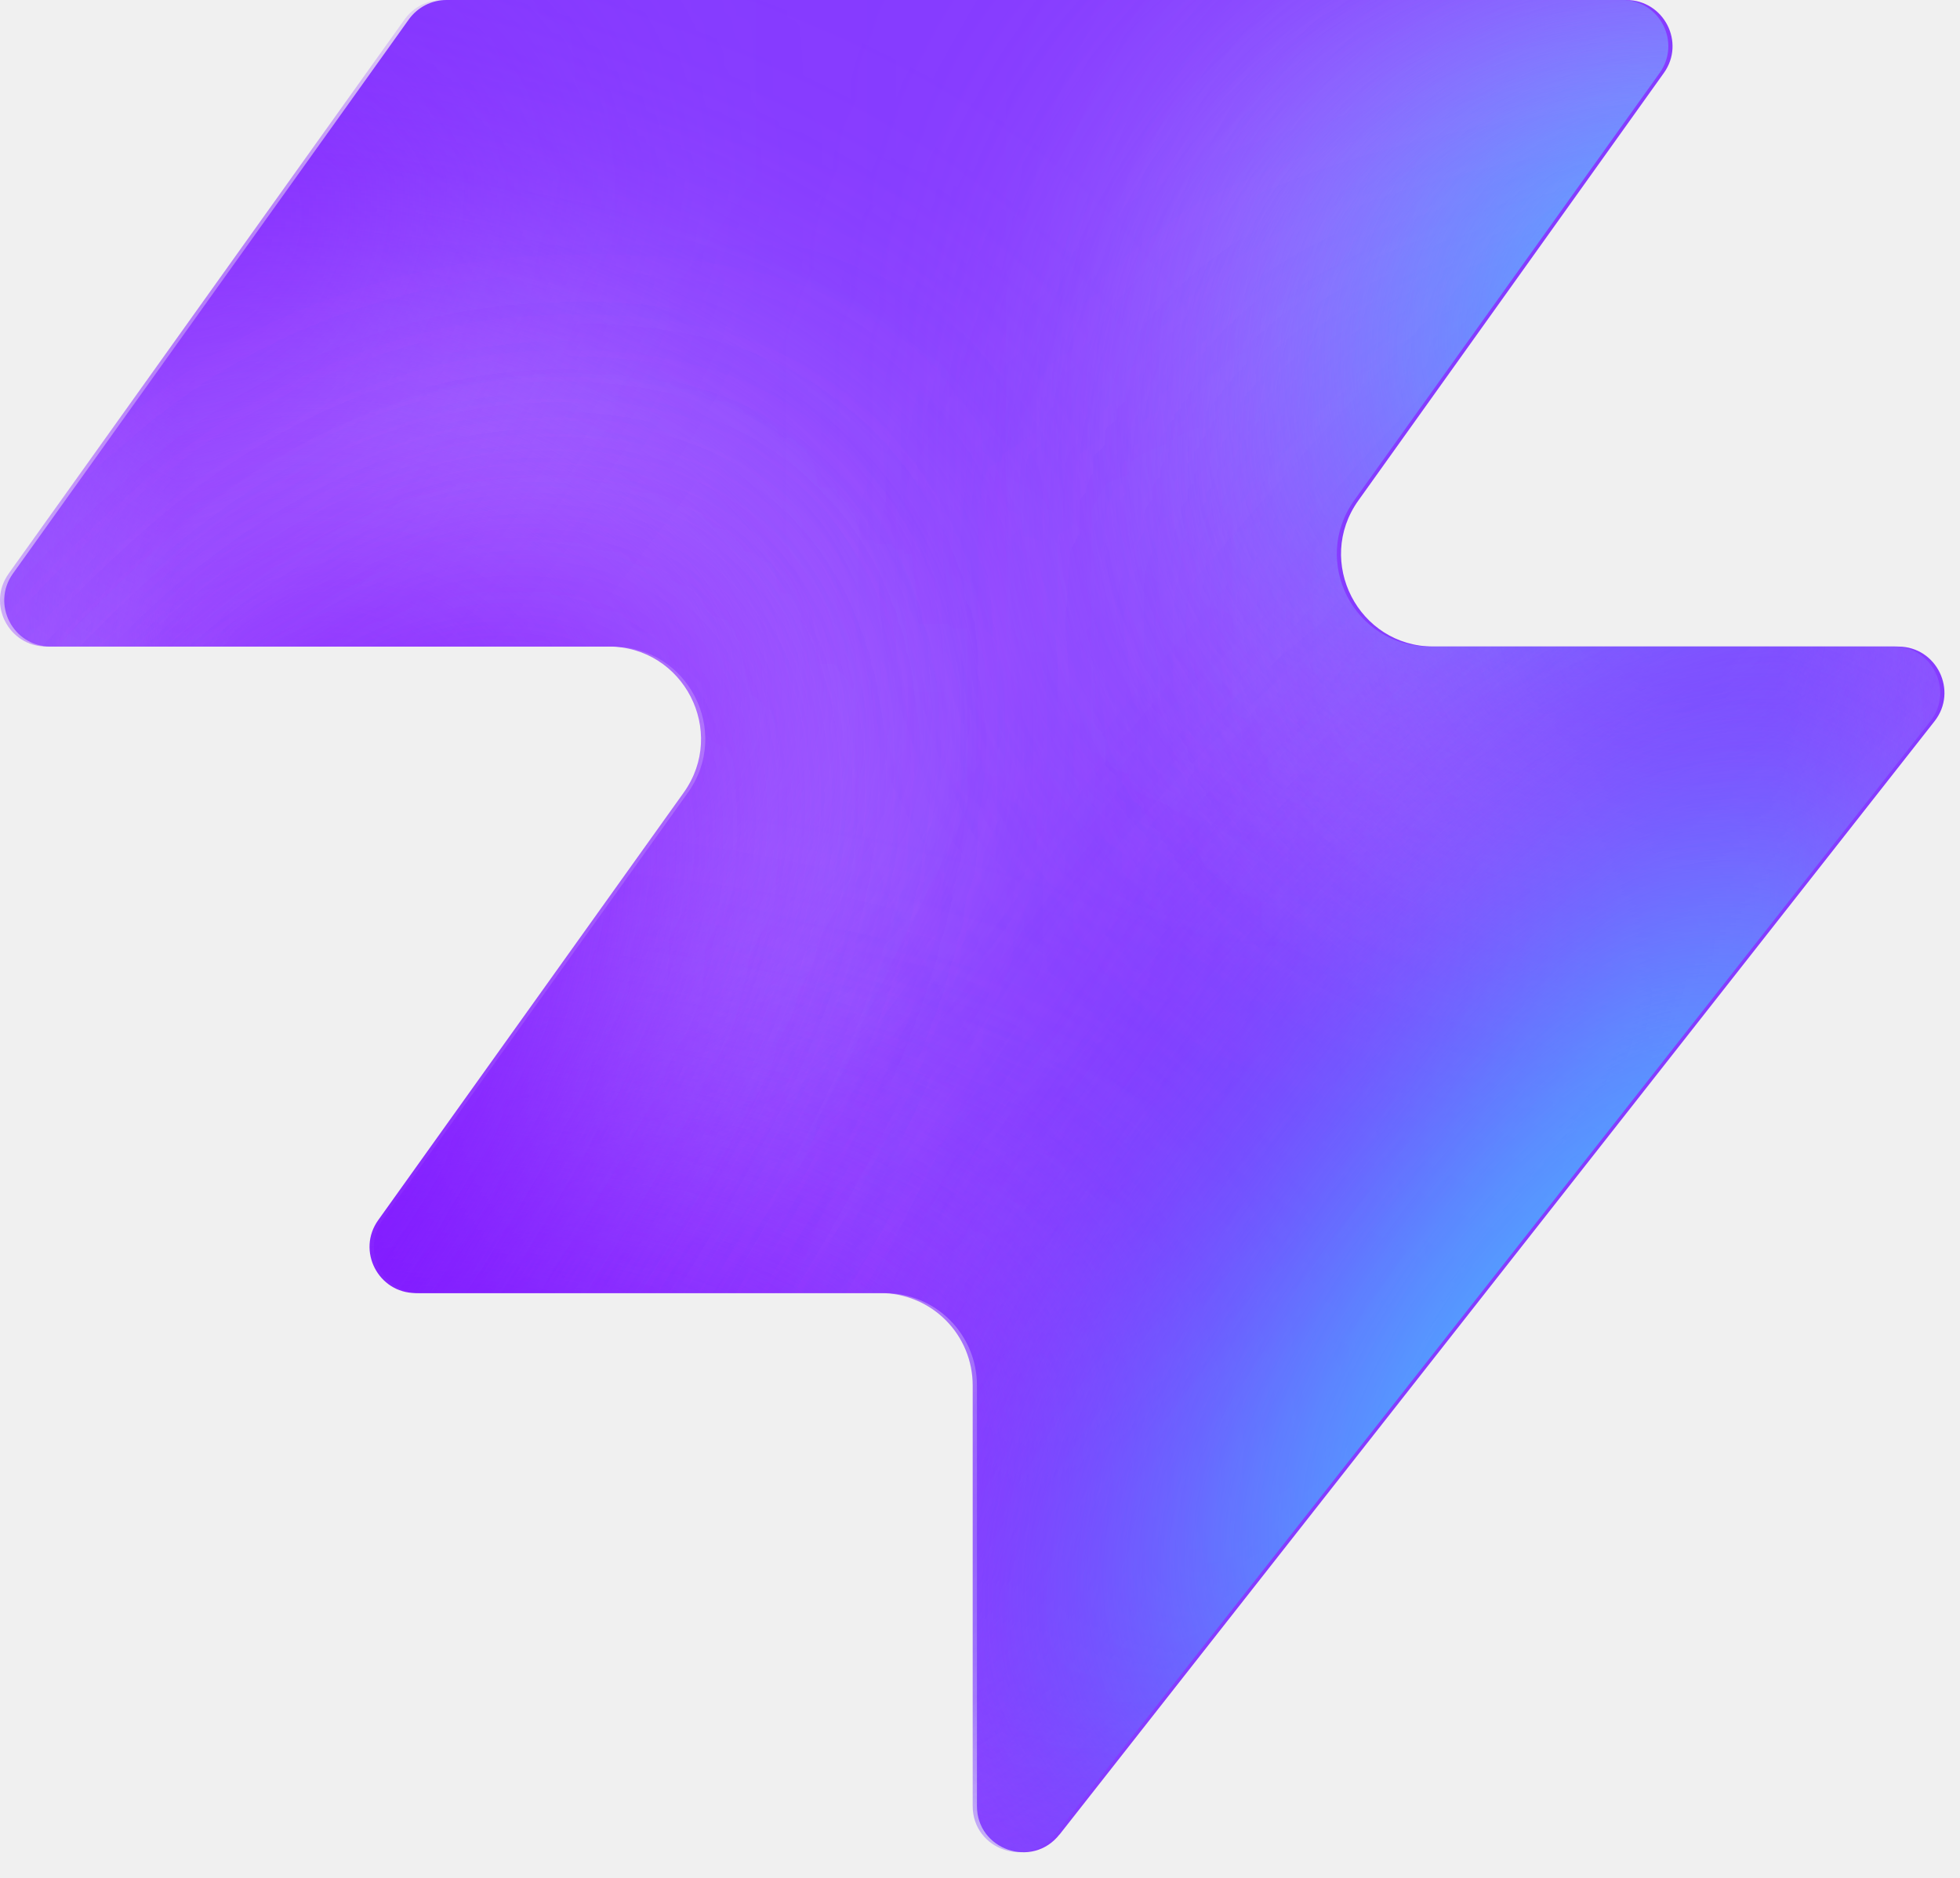
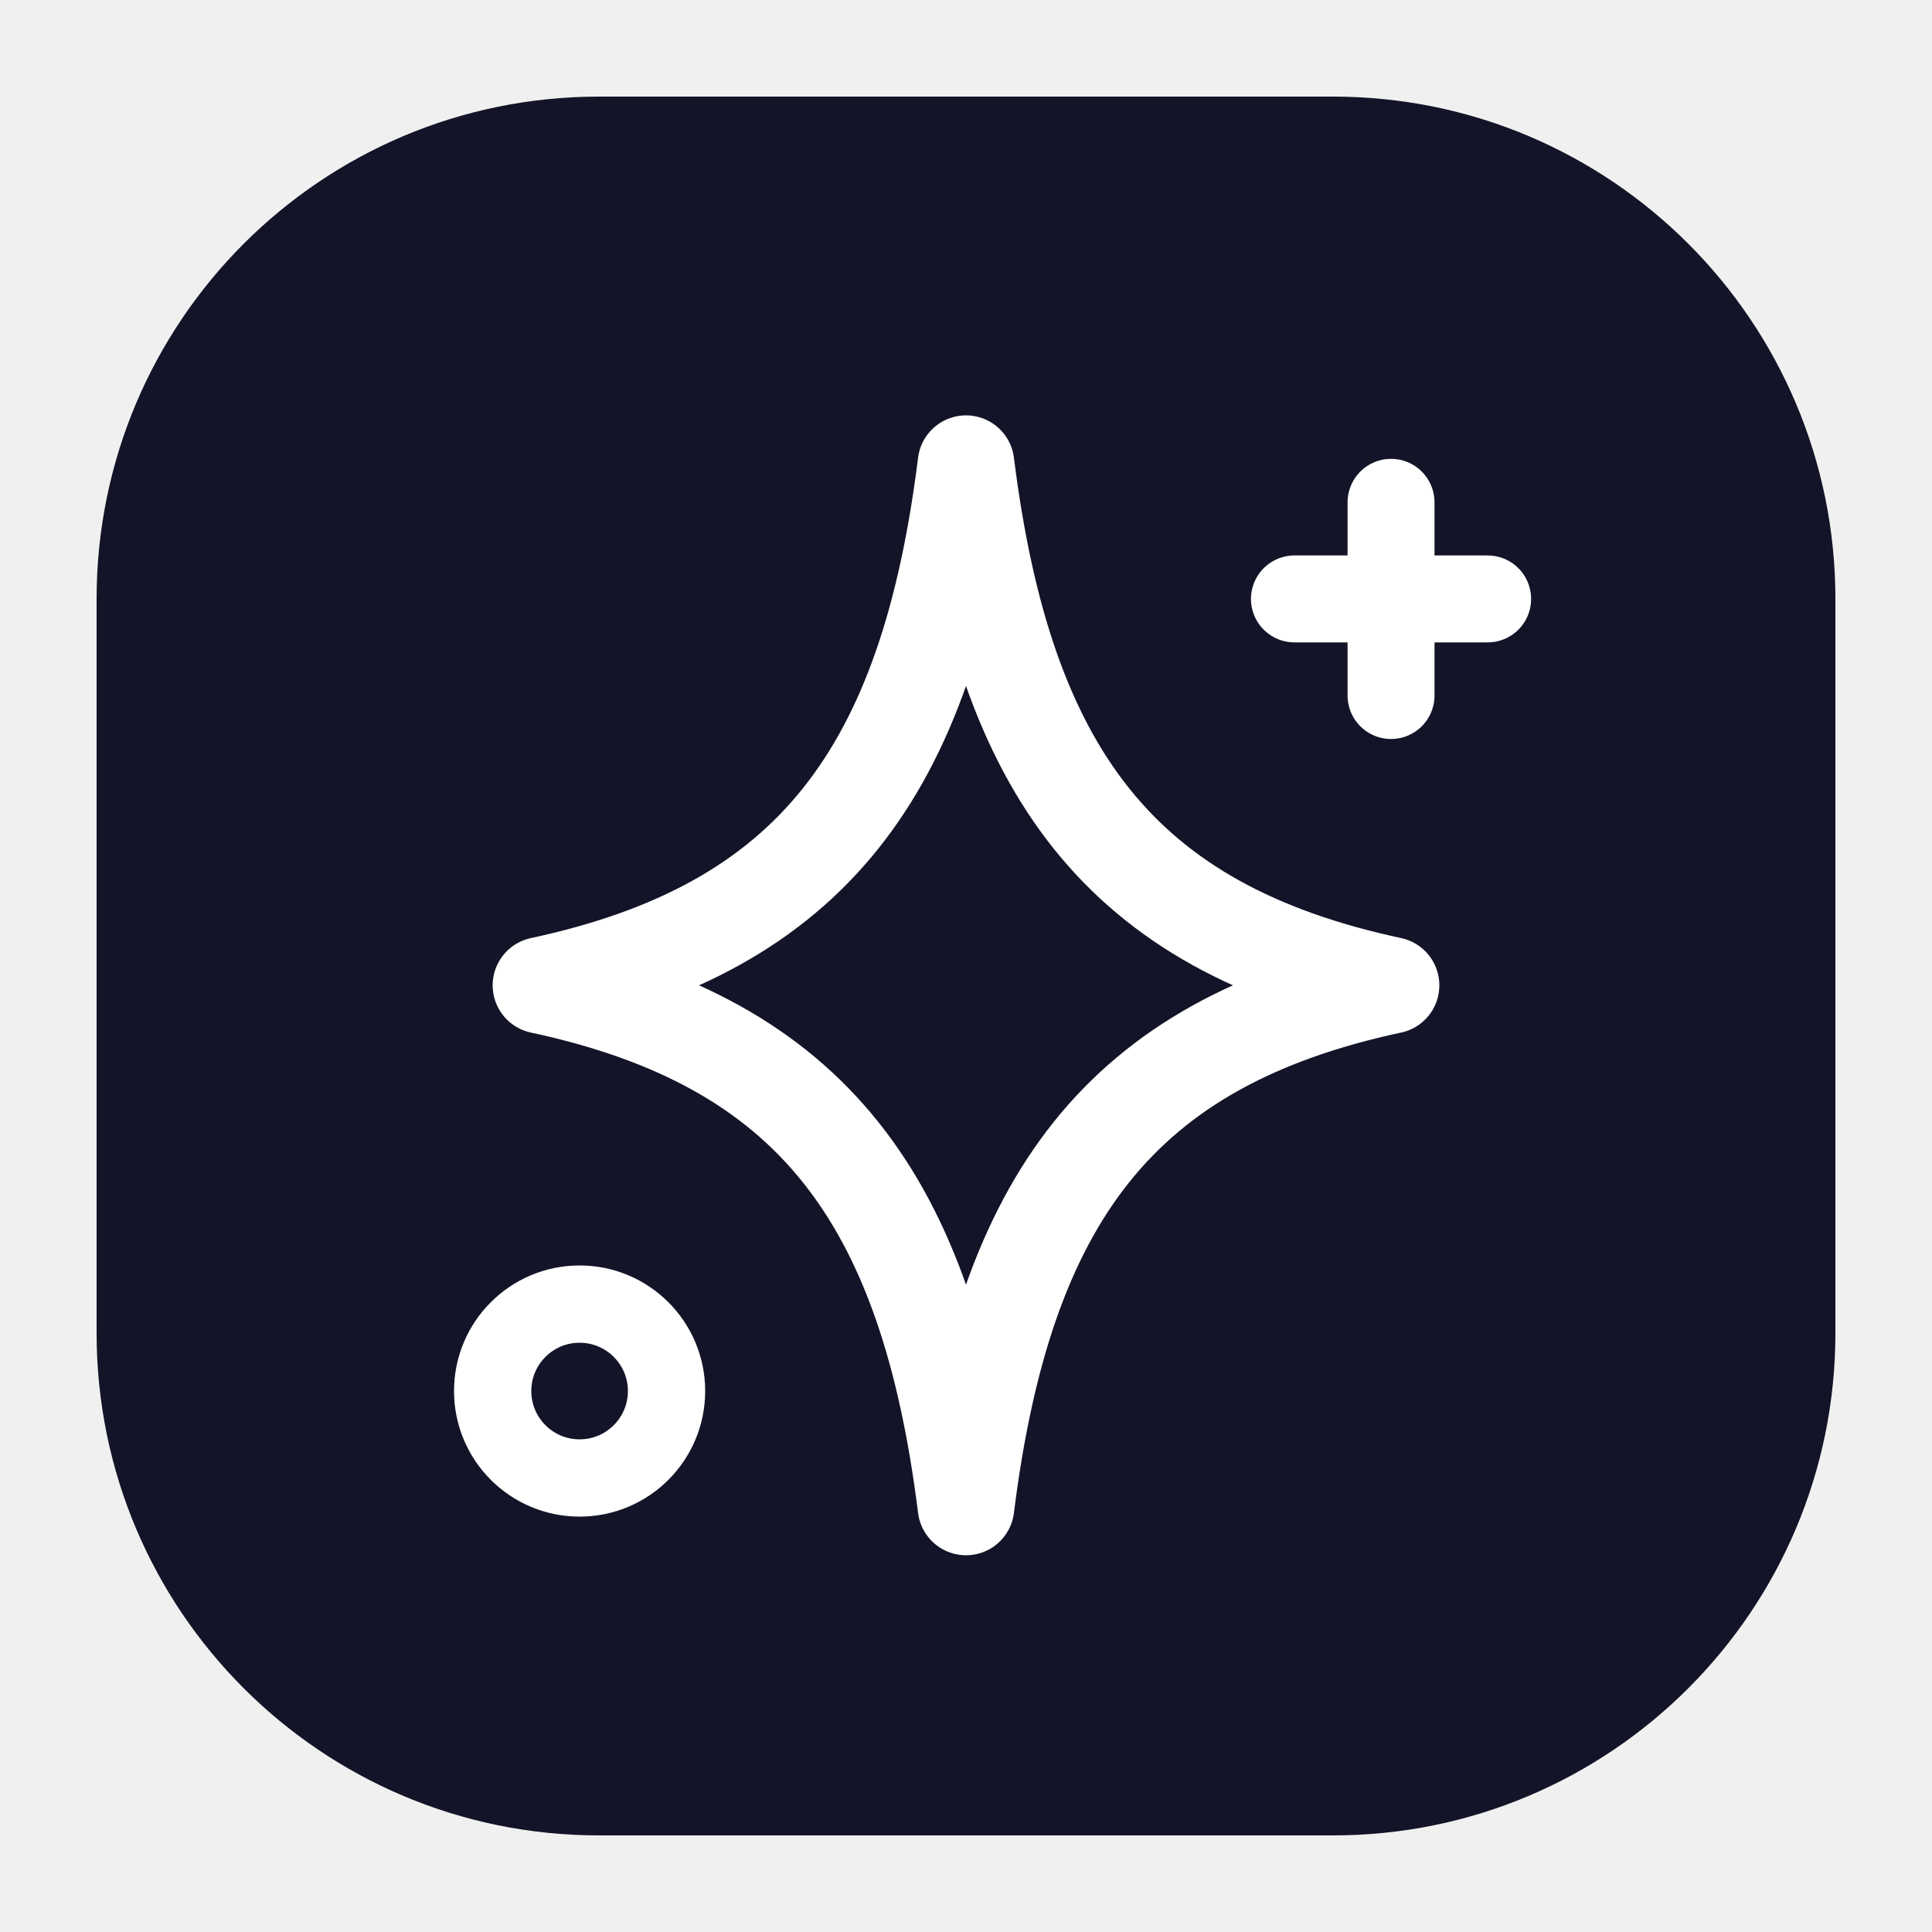
- <svg xmlns="http://www.w3.org/2000/svg" width="48" height="46" fill="none" viewBox="0 0 48 46">
-   <path fill="#863bff" d="M25.946 44.938c-.664.845-2.021.375-2.021-.698V33.937a2.26 2.26 0 0 0-2.262-2.262H10.287c-.92 0-1.456-1.04-.92-1.788l7.48-10.471c1.07-1.497 0-3.578-1.842-3.578H1.237c-.92 0-1.456-1.04-.92-1.788L10.013.474c.214-.297.556-.474.92-.474h28.894c.92 0 1.456 1.04.92 1.788l-7.48 10.471c-1.07 1.498 0 3.579 1.842 3.579h11.377c.943 0 1.473 1.088.89 1.83L25.947 44.94z" style="fill:#863bff;fill:color(display-p3 .525 .23 1);fill-opacity:1" />
-   <mask id="a" width="48" height="46" x="0" y="0" maskUnits="userSpaceOnUse" style="mask-type:alpha">
-     <path fill="#000" d="M25.842 44.938c-.664.844-2.021.375-2.021-.698V33.937a2.26 2.26 0 0 0-2.262-2.262H10.183c-.92 0-1.456-1.04-.92-1.788l7.48-10.471c1.07-1.498 0-3.579-1.842-3.579H1.133c-.92 0-1.456-1.04-.92-1.787L9.91.473c.214-.297.556-.474.92-.474h28.894c.92 0 1.456 1.04.92 1.788l-7.48 10.471c-1.07 1.498 0 3.578 1.842 3.578h11.377c.943 0 1.473 1.088.89 1.832L25.843 44.94z" style="fill:#000;fill-opacity:1" />
-   </mask>
-   <g mask="url(#a)">
-     <g filter="url(#b)">
-       <ellipse cx="5.508" cy="14.704" fill="#ede6ff" rx="5.508" ry="14.704" style="fill:#ede6ff;fill:color(display-p3 .927 .903 1);fill-opacity:1" transform="matrix(.00324 1 1 -.00324 -4.47 31.516)" />
-     </g>
-     <g filter="url(#c)">
-       <ellipse cx="10.399" cy="29.851" fill="#ede6ff" rx="10.399" ry="29.851" style="fill:#ede6ff;fill:color(display-p3 .927 .903 1);fill-opacity:1" transform="matrix(.00324 1 1 -.00324 -39.328 7.883)" />
-     </g>
-     <g filter="url(#d)">
-       <ellipse cx="5.508" cy="30.487" fill="#7e14ff" rx="5.508" ry="30.487" style="fill:#7e14ff;fill:color(display-p3 .492 .077 1);fill-opacity:1" transform="rotate(89.814 -25.913 -14.639)scale(1 -1)" />
-     </g>
-     <g filter="url(#e)">
-       <ellipse cx="5.508" cy="30.599" fill="#7e14ff" rx="5.508" ry="30.599" style="fill:#7e14ff;fill:color(display-p3 .492 .077 1);fill-opacity:1" transform="rotate(89.814 -32.644 -3.334)scale(1 -1)" />
-     </g>
-     <g filter="url(#f)">
-       <ellipse cx="5.508" cy="30.599" fill="#7e14ff" rx="5.508" ry="30.599" style="fill:#7e14ff;fill:color(display-p3 .492 .077 1);fill-opacity:1" transform="matrix(.00324 1 1 -.00324 -34.34 30.47)" />
-     </g>
-     <g filter="url(#g)">
-       <ellipse cx="14.072" cy="22.078" fill="#ede6ff" rx="14.072" ry="22.078" style="fill:#ede6ff;fill:color(display-p3 .927 .903 1);fill-opacity:1" transform="rotate(93.35 24.506 48.493)scale(-1 1)" />
-     </g>
-     <g filter="url(#h)">
-       <ellipse cx="3.47" cy="21.501" fill="#7e14ff" rx="3.47" ry="21.501" style="fill:#7e14ff;fill:color(display-p3 .492 .077 1);fill-opacity:1" transform="rotate(89.009 28.708 47.59)scale(-1 1)" />
-     </g>
-     <g filter="url(#i)">
-       <ellipse cx="3.47" cy="21.501" fill="#7e14ff" rx="3.47" ry="21.501" style="fill:#7e14ff;fill:color(display-p3 .492 .077 1);fill-opacity:1" transform="rotate(89.009 28.708 47.59)scale(-1 1)" />
-     </g>
-     <g filter="url(#j)">
-       <ellipse cx=".387" cy="8.972" fill="#7e14ff" rx="4.407" ry="29.108" style="fill:#7e14ff;fill:color(display-p3 .492 .077 1);fill-opacity:1" transform="rotate(39.51 .387 8.972)" />
-     </g>
-     <g filter="url(#k)">
-       <ellipse cx="47.523" cy="-6.092" fill="#7e14ff" rx="4.407" ry="29.108" style="fill:#7e14ff;fill:color(display-p3 .492 .077 1);fill-opacity:1" transform="rotate(37.892 47.523 -6.092)" />
-     </g>
-     <g filter="url(#l)">
-       <ellipse cx="41.412" cy="6.333" fill="#47bfff" rx="5.971" ry="9.665" style="fill:#47bfff;fill:color(display-p3 .28 .748 1);fill-opacity:1" transform="rotate(37.892 41.412 6.333)" />
-     </g>
-     <g filter="url(#m)">
-       <ellipse cx="-1.879" cy="38.332" fill="#7e14ff" rx="4.407" ry="29.108" style="fill:#7e14ff;fill:color(display-p3 .492 .077 1);fill-opacity:1" transform="rotate(37.892 -1.88 38.332)" />
-     </g>
-     <g filter="url(#n)">
-       <ellipse cx="-1.879" cy="38.332" fill="#7e14ff" rx="4.407" ry="29.108" style="fill:#7e14ff;fill:color(display-p3 .492 .077 1);fill-opacity:1" transform="rotate(37.892 -1.88 38.332)" />
-     </g>
-     <g filter="url(#o)">
-       <ellipse cx="35.651" cy="29.907" fill="#7e14ff" rx="4.407" ry="29.108" style="fill:#7e14ff;fill:color(display-p3 .492 .077 1);fill-opacity:1" transform="rotate(37.892 35.651 29.907)" />
-     </g>
-     <g filter="url(#p)">
-       <ellipse cx="38.418" cy="32.4" fill="#47bfff" rx="5.971" ry="15.297" style="fill:#47bfff;fill:color(display-p3 .28 .748 1);fill-opacity:1" transform="rotate(37.892 38.418 32.4)" />
-     </g>
-   </g>
-   <defs>
-     <filter id="b" width="60.045" height="41.654" x="-19.77" y="16.149" color-interpolation-filters="sRGB" filterUnits="userSpaceOnUse">
-       <feFlood flood-opacity="0" result="BackgroundImageFix" />
-       <feBlend in="SourceGraphic" in2="BackgroundImageFix" result="shape" />
-       <feGaussianBlur result="effect1_foregroundBlur_2002_17158" stdDeviation="7.659" />
-     </filter>
-     <filter id="c" width="90.34" height="51.437" x="-54.613" y="-7.533" color-interpolation-filters="sRGB" filterUnits="userSpaceOnUse">
-       <feFlood flood-opacity="0" result="BackgroundImageFix" />
-       <feBlend in="SourceGraphic" in2="BackgroundImageFix" result="shape" />
-       <feGaussianBlur result="effect1_foregroundBlur_2002_17158" stdDeviation="7.659" />
-     </filter>
-     <filter id="d" width="79.355" height="29.4" x="-49.64" y="2.03" color-interpolation-filters="sRGB" filterUnits="userSpaceOnUse">
-       <feFlood flood-opacity="0" result="BackgroundImageFix" />
-       <feBlend in="SourceGraphic" in2="BackgroundImageFix" result="shape" />
-       <feGaussianBlur result="effect1_foregroundBlur_2002_17158" stdDeviation="4.596" />
-     </filter>
-     <filter id="e" width="79.579" height="29.4" x="-45.045" y="20.029" color-interpolation-filters="sRGB" filterUnits="userSpaceOnUse">
-       <feFlood flood-opacity="0" result="BackgroundImageFix" />
-       <feBlend in="SourceGraphic" in2="BackgroundImageFix" result="shape" />
-       <feGaussianBlur result="effect1_foregroundBlur_2002_17158" stdDeviation="4.596" />
-     </filter>
-     <filter id="f" width="79.579" height="29.4" x="-43.513" y="21.178" color-interpolation-filters="sRGB" filterUnits="userSpaceOnUse">
-       <feFlood flood-opacity="0" result="BackgroundImageFix" />
-       <feBlend in="SourceGraphic" in2="BackgroundImageFix" result="shape" />
-       <feGaussianBlur result="effect1_foregroundBlur_2002_17158" stdDeviation="4.596" />
-     </filter>
-     <filter id="g" width="74.749" height="58.852" x="15.756" y="-17.901" color-interpolation-filters="sRGB" filterUnits="userSpaceOnUse">
-       <feFlood flood-opacity="0" result="BackgroundImageFix" />
-       <feBlend in="SourceGraphic" in2="BackgroundImageFix" result="shape" />
-       <feGaussianBlur result="effect1_foregroundBlur_2002_17158" stdDeviation="7.659" />
-     </filter>
-     <filter id="h" width="61.377" height="25.362" x="23.548" y="2.284" color-interpolation-filters="sRGB" filterUnits="userSpaceOnUse">
-       <feFlood flood-opacity="0" result="BackgroundImageFix" />
-       <feBlend in="SourceGraphic" in2="BackgroundImageFix" result="shape" />
-       <feGaussianBlur result="effect1_foregroundBlur_2002_17158" stdDeviation="4.596" />
-     </filter>
-     <filter id="i" width="61.377" height="25.362" x="23.548" y="2.284" color-interpolation-filters="sRGB" filterUnits="userSpaceOnUse">
-       <feFlood flood-opacity="0" result="BackgroundImageFix" />
-       <feBlend in="SourceGraphic" in2="BackgroundImageFix" result="shape" />
-       <feGaussianBlur result="effect1_foregroundBlur_2002_17158" stdDeviation="4.596" />
-     </filter>
-     <filter id="j" width="56.045" height="63.649" x="-27.636" y="-22.853" color-interpolation-filters="sRGB" filterUnits="userSpaceOnUse">
-       <feFlood flood-opacity="0" result="BackgroundImageFix" />
-       <feBlend in="SourceGraphic" in2="BackgroundImageFix" result="shape" />
-       <feGaussianBlur result="effect1_foregroundBlur_2002_17158" stdDeviation="4.596" />
-     </filter>
-     <filter id="k" width="54.814" height="64.646" x="20.116" y="-38.415" color-interpolation-filters="sRGB" filterUnits="userSpaceOnUse">
-       <feFlood flood-opacity="0" result="BackgroundImageFix" />
-       <feBlend in="SourceGraphic" in2="BackgroundImageFix" result="shape" />
-       <feGaussianBlur result="effect1_foregroundBlur_2002_17158" stdDeviation="4.596" />
-     </filter>
-     <filter id="l" width="33.541" height="35.313" x="24.641" y="-11.323" color-interpolation-filters="sRGB" filterUnits="userSpaceOnUse">
-       <feFlood flood-opacity="0" result="BackgroundImageFix" />
-       <feBlend in="SourceGraphic" in2="BackgroundImageFix" result="shape" />
-       <feGaussianBlur result="effect1_foregroundBlur_2002_17158" stdDeviation="4.596" />
-     </filter>
-     <filter id="m" width="54.814" height="64.646" x="-29.286" y="6.009" color-interpolation-filters="sRGB" filterUnits="userSpaceOnUse">
-       <feFlood flood-opacity="0" result="BackgroundImageFix" />
-       <feBlend in="SourceGraphic" in2="BackgroundImageFix" result="shape" />
-       <feGaussianBlur result="effect1_foregroundBlur_2002_17158" stdDeviation="4.596" />
-     </filter>
-     <filter id="n" width="54.814" height="64.646" x="-29.286" y="6.009" color-interpolation-filters="sRGB" filterUnits="userSpaceOnUse">
-       <feFlood flood-opacity="0" result="BackgroundImageFix" />
-       <feBlend in="SourceGraphic" in2="BackgroundImageFix" result="shape" />
-       <feGaussianBlur result="effect1_foregroundBlur_2002_17158" stdDeviation="4.596" />
-     </filter>
-     <filter id="o" width="54.814" height="64.646" x="8.244" y="-2.416" color-interpolation-filters="sRGB" filterUnits="userSpaceOnUse">
-       <feFlood flood-opacity="0" result="BackgroundImageFix" />
-       <feBlend in="SourceGraphic" in2="BackgroundImageFix" result="shape" />
-       <feGaussianBlur result="effect1_foregroundBlur_2002_17158" stdDeviation="4.596" />
-     </filter>
-     <filter id="p" width="39.409" height="43.623" x="18.713" y="10.588" color-interpolation-filters="sRGB" filterUnits="userSpaceOnUse">
-       <feFlood flood-opacity="0" result="BackgroundImageFix" />
-       <feBlend in="SourceGraphic" in2="BackgroundImageFix" result="shape" />
-       <feGaussianBlur result="effect1_foregroundBlur_2002_17158" stdDeviation="4.596" />
-     </filter>
-   </defs>
+ <svg xmlns="http://www.w3.org/2000/svg" viewBox="0 0 100 100" width="100%" height="100%">
+   <rect x="5" y="5" width="90" height="90" rx="26" fill="#131428" />
+   <path d="M 50 24         C 52 40, 58 48, 72 51         C 58 54, 52 62, 50 78         C 48 62, 42 54, 28 51         C 42 48, 48 40, 50 24 Z" fill="none" stroke="#FFFFFF" stroke-width="5" stroke-linecap="round" stroke-linejoin="round" />
+   <path d="M 72 26 L 72 36 M 67 31 L 77 31" stroke="#FFFFFF" stroke-width="4.5" stroke-linecap="round" />
+   <circle cx="30" cy="72" r="4.5" fill="none" stroke="#FFFFFF" stroke-width="4" />
</svg>
